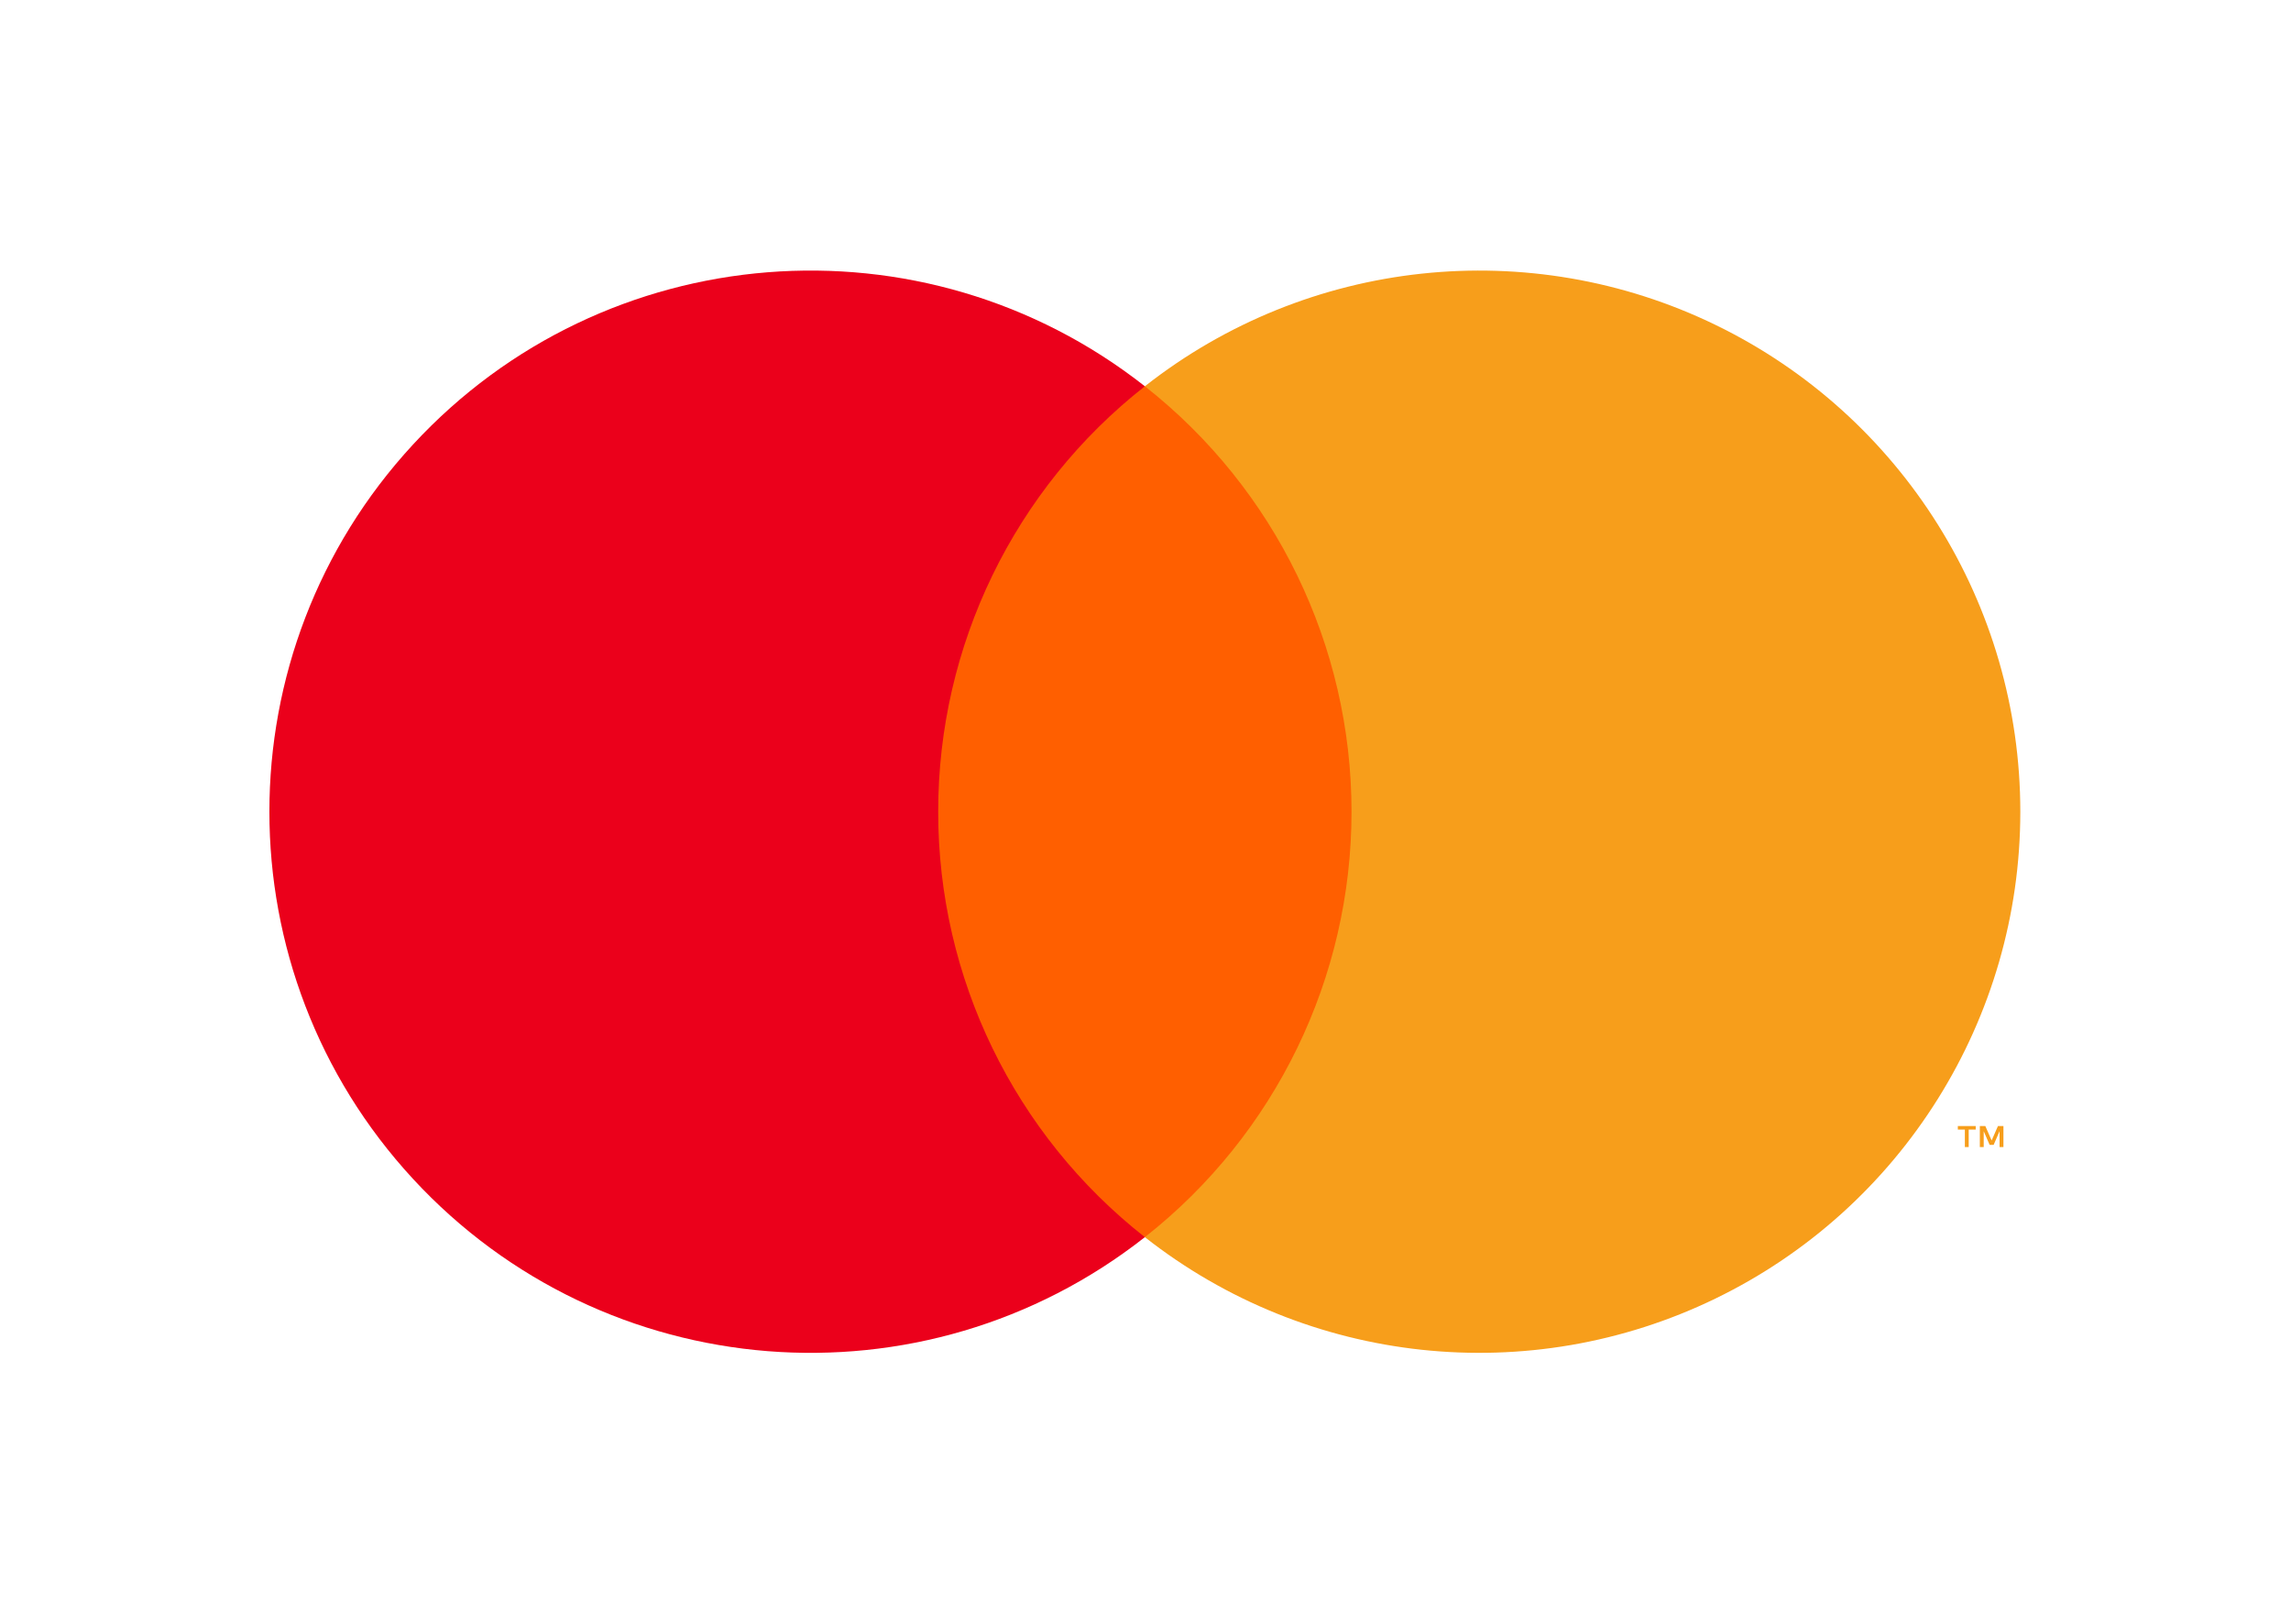
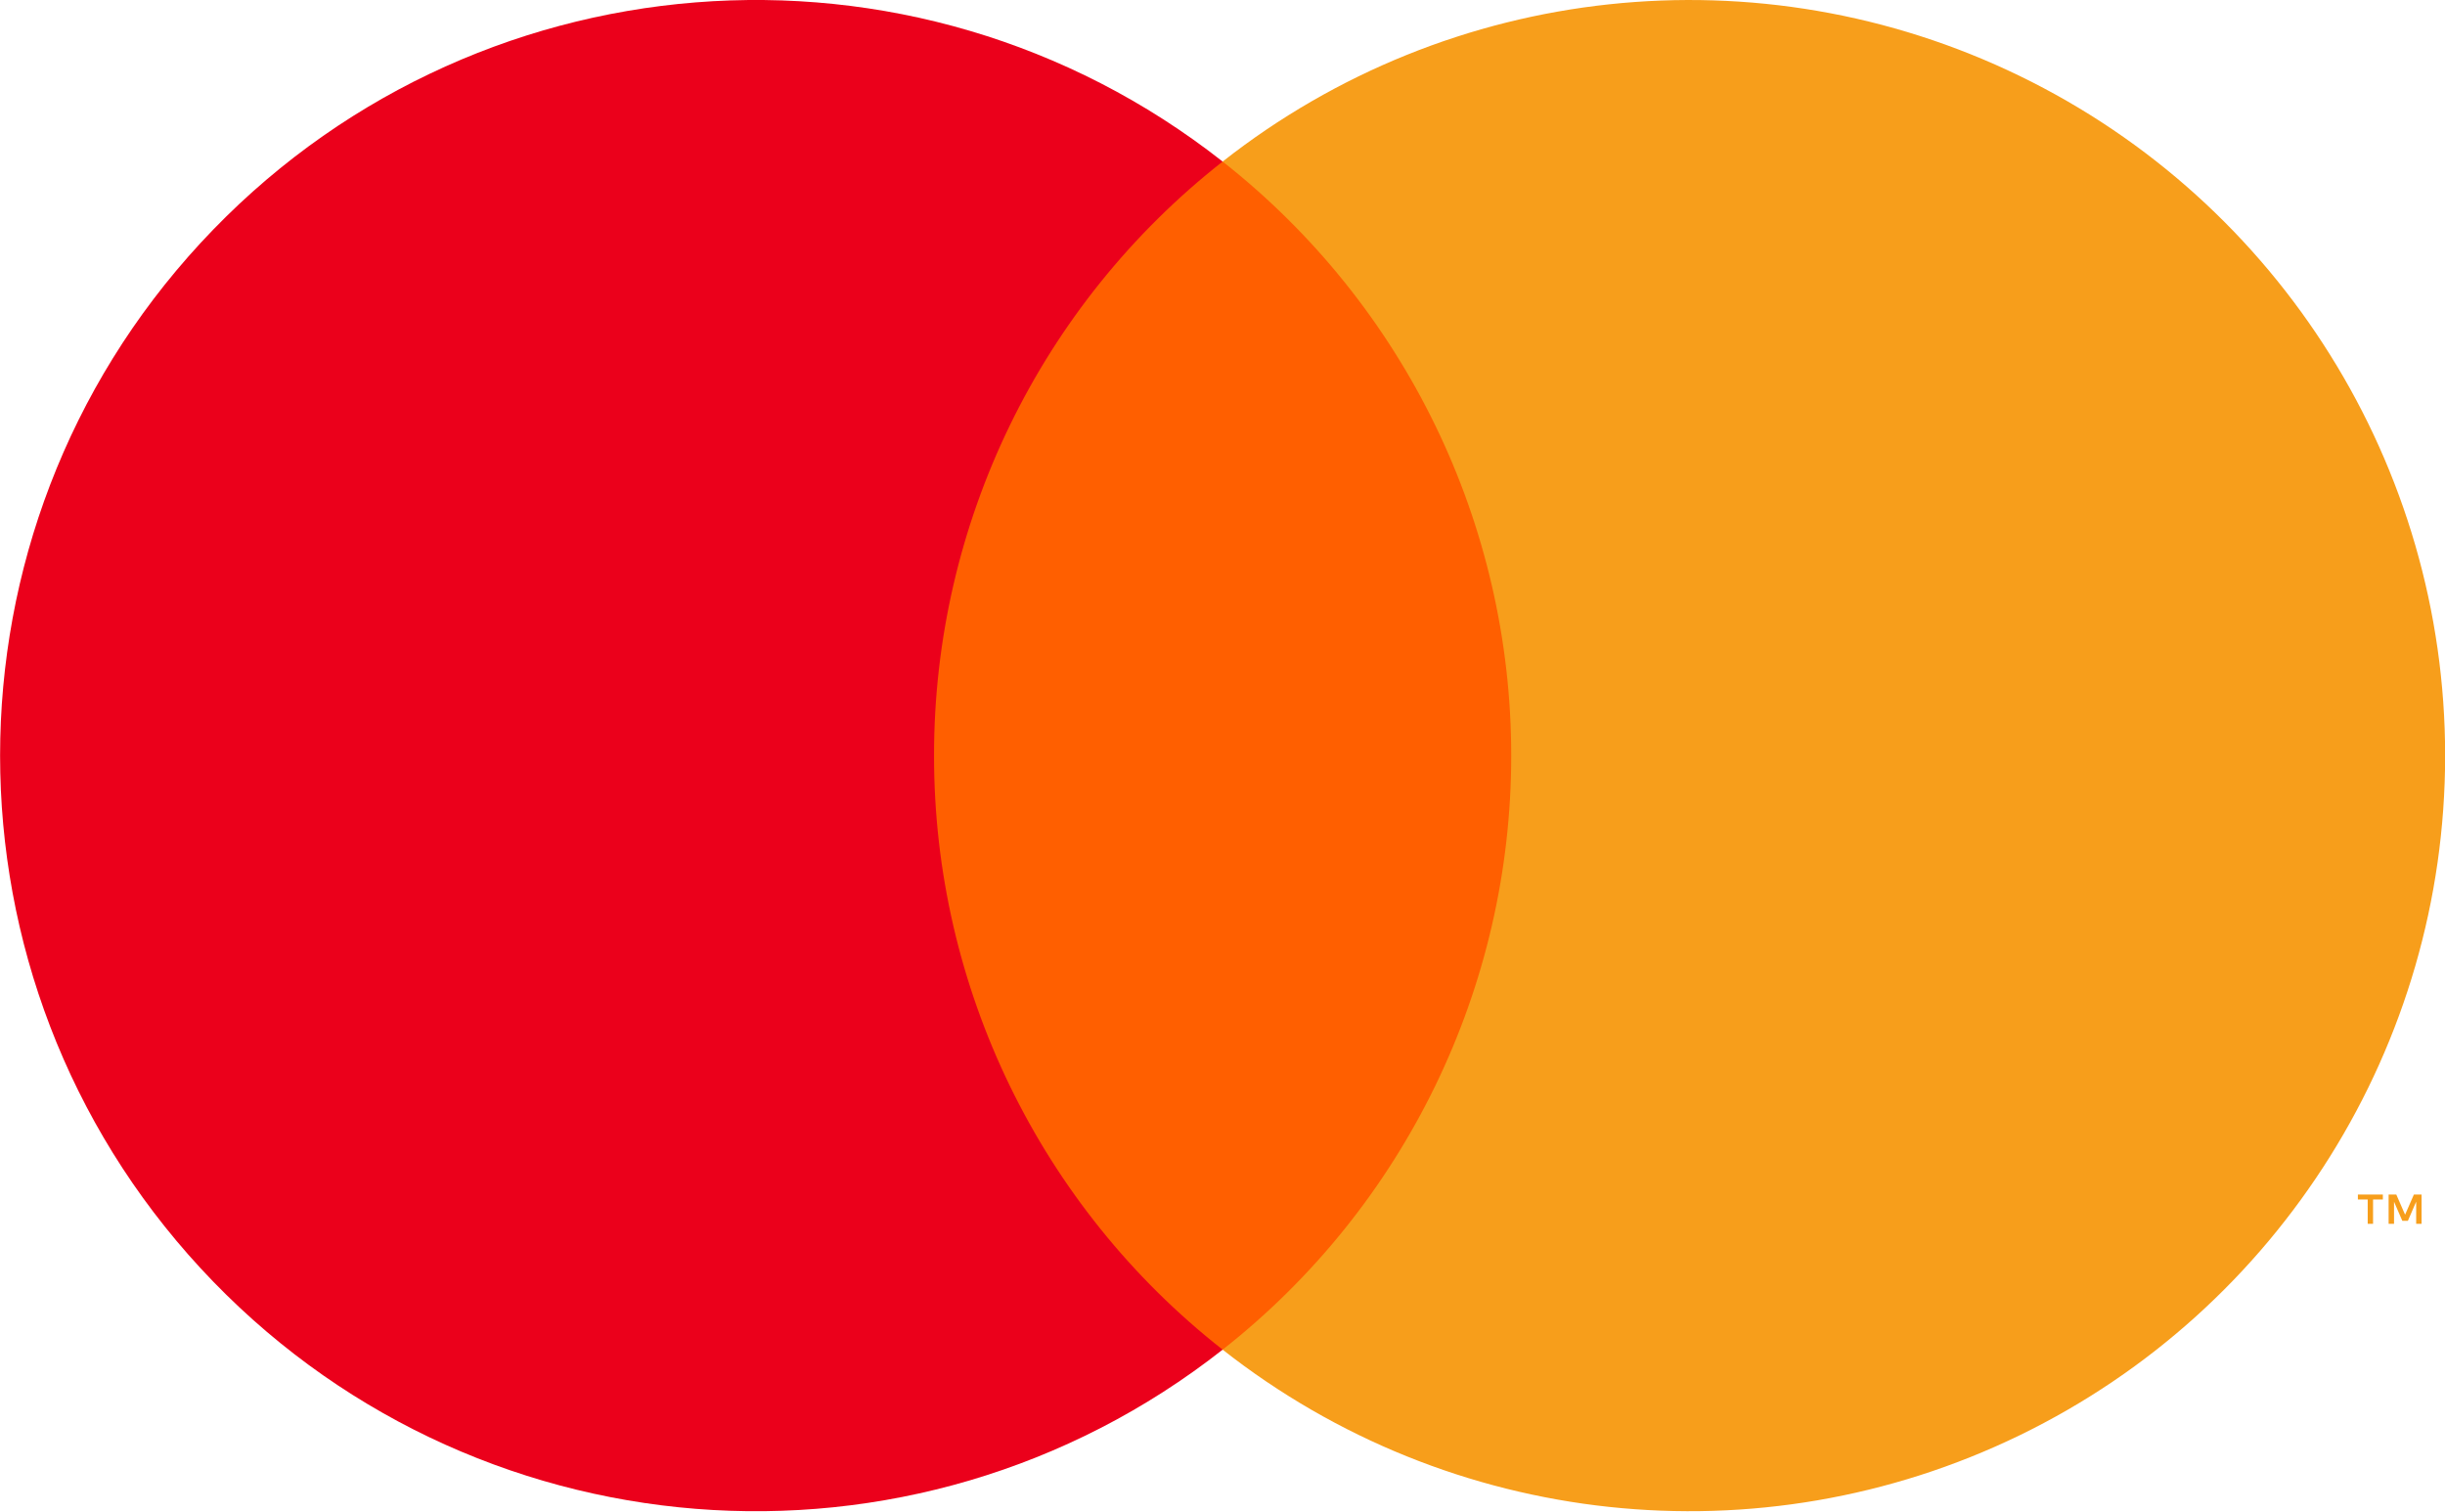
- <svg xmlns="http://www.w3.org/2000/svg" width="2.117in" height="1.5in" viewBox="0 0 152.407 108">
+ <svg xmlns="http://www.w3.org/2000/svg" viewBox="17.91 18 116.49 72">
  <g>
    <rect width="152.407" height="108" style="fill: none" />
    <g>
      <rect x="60.412" y="25.697" width="31.5" height="56.606" style="fill: #ff5f00" />
      <path d="M382.208,306a35.938,35.938,0,0,1,13.75-28.303,36,36,0,1,0,0,56.606A35.938,35.938,0,0,1,382.208,306Z" transform="translate(-319.7965 -252)" style="fill: #eb001b" />
      <path d="M454.203,306a35.999,35.999,0,0,1-58.245,28.303,36.005,36.005,0,0,0,0-56.606A35.999,35.999,0,0,1,454.203,306Z" transform="translate(-319.7965 -252)" style="fill: #f79e1b" />
      <path d="M450.769,328.308v-1.159h.467v-.236h-1.19v.236h.468v1.159Zm2.311,0v-1.397h-.365l-.42.961-.42-.961h-.365v1.397h.258v-1.054l.394.909h.267l.394-.911v1.056Z" transform="translate(-319.7965 -252)" style="fill: #f79e1b" />
    </g>
  </g>
</svg>
